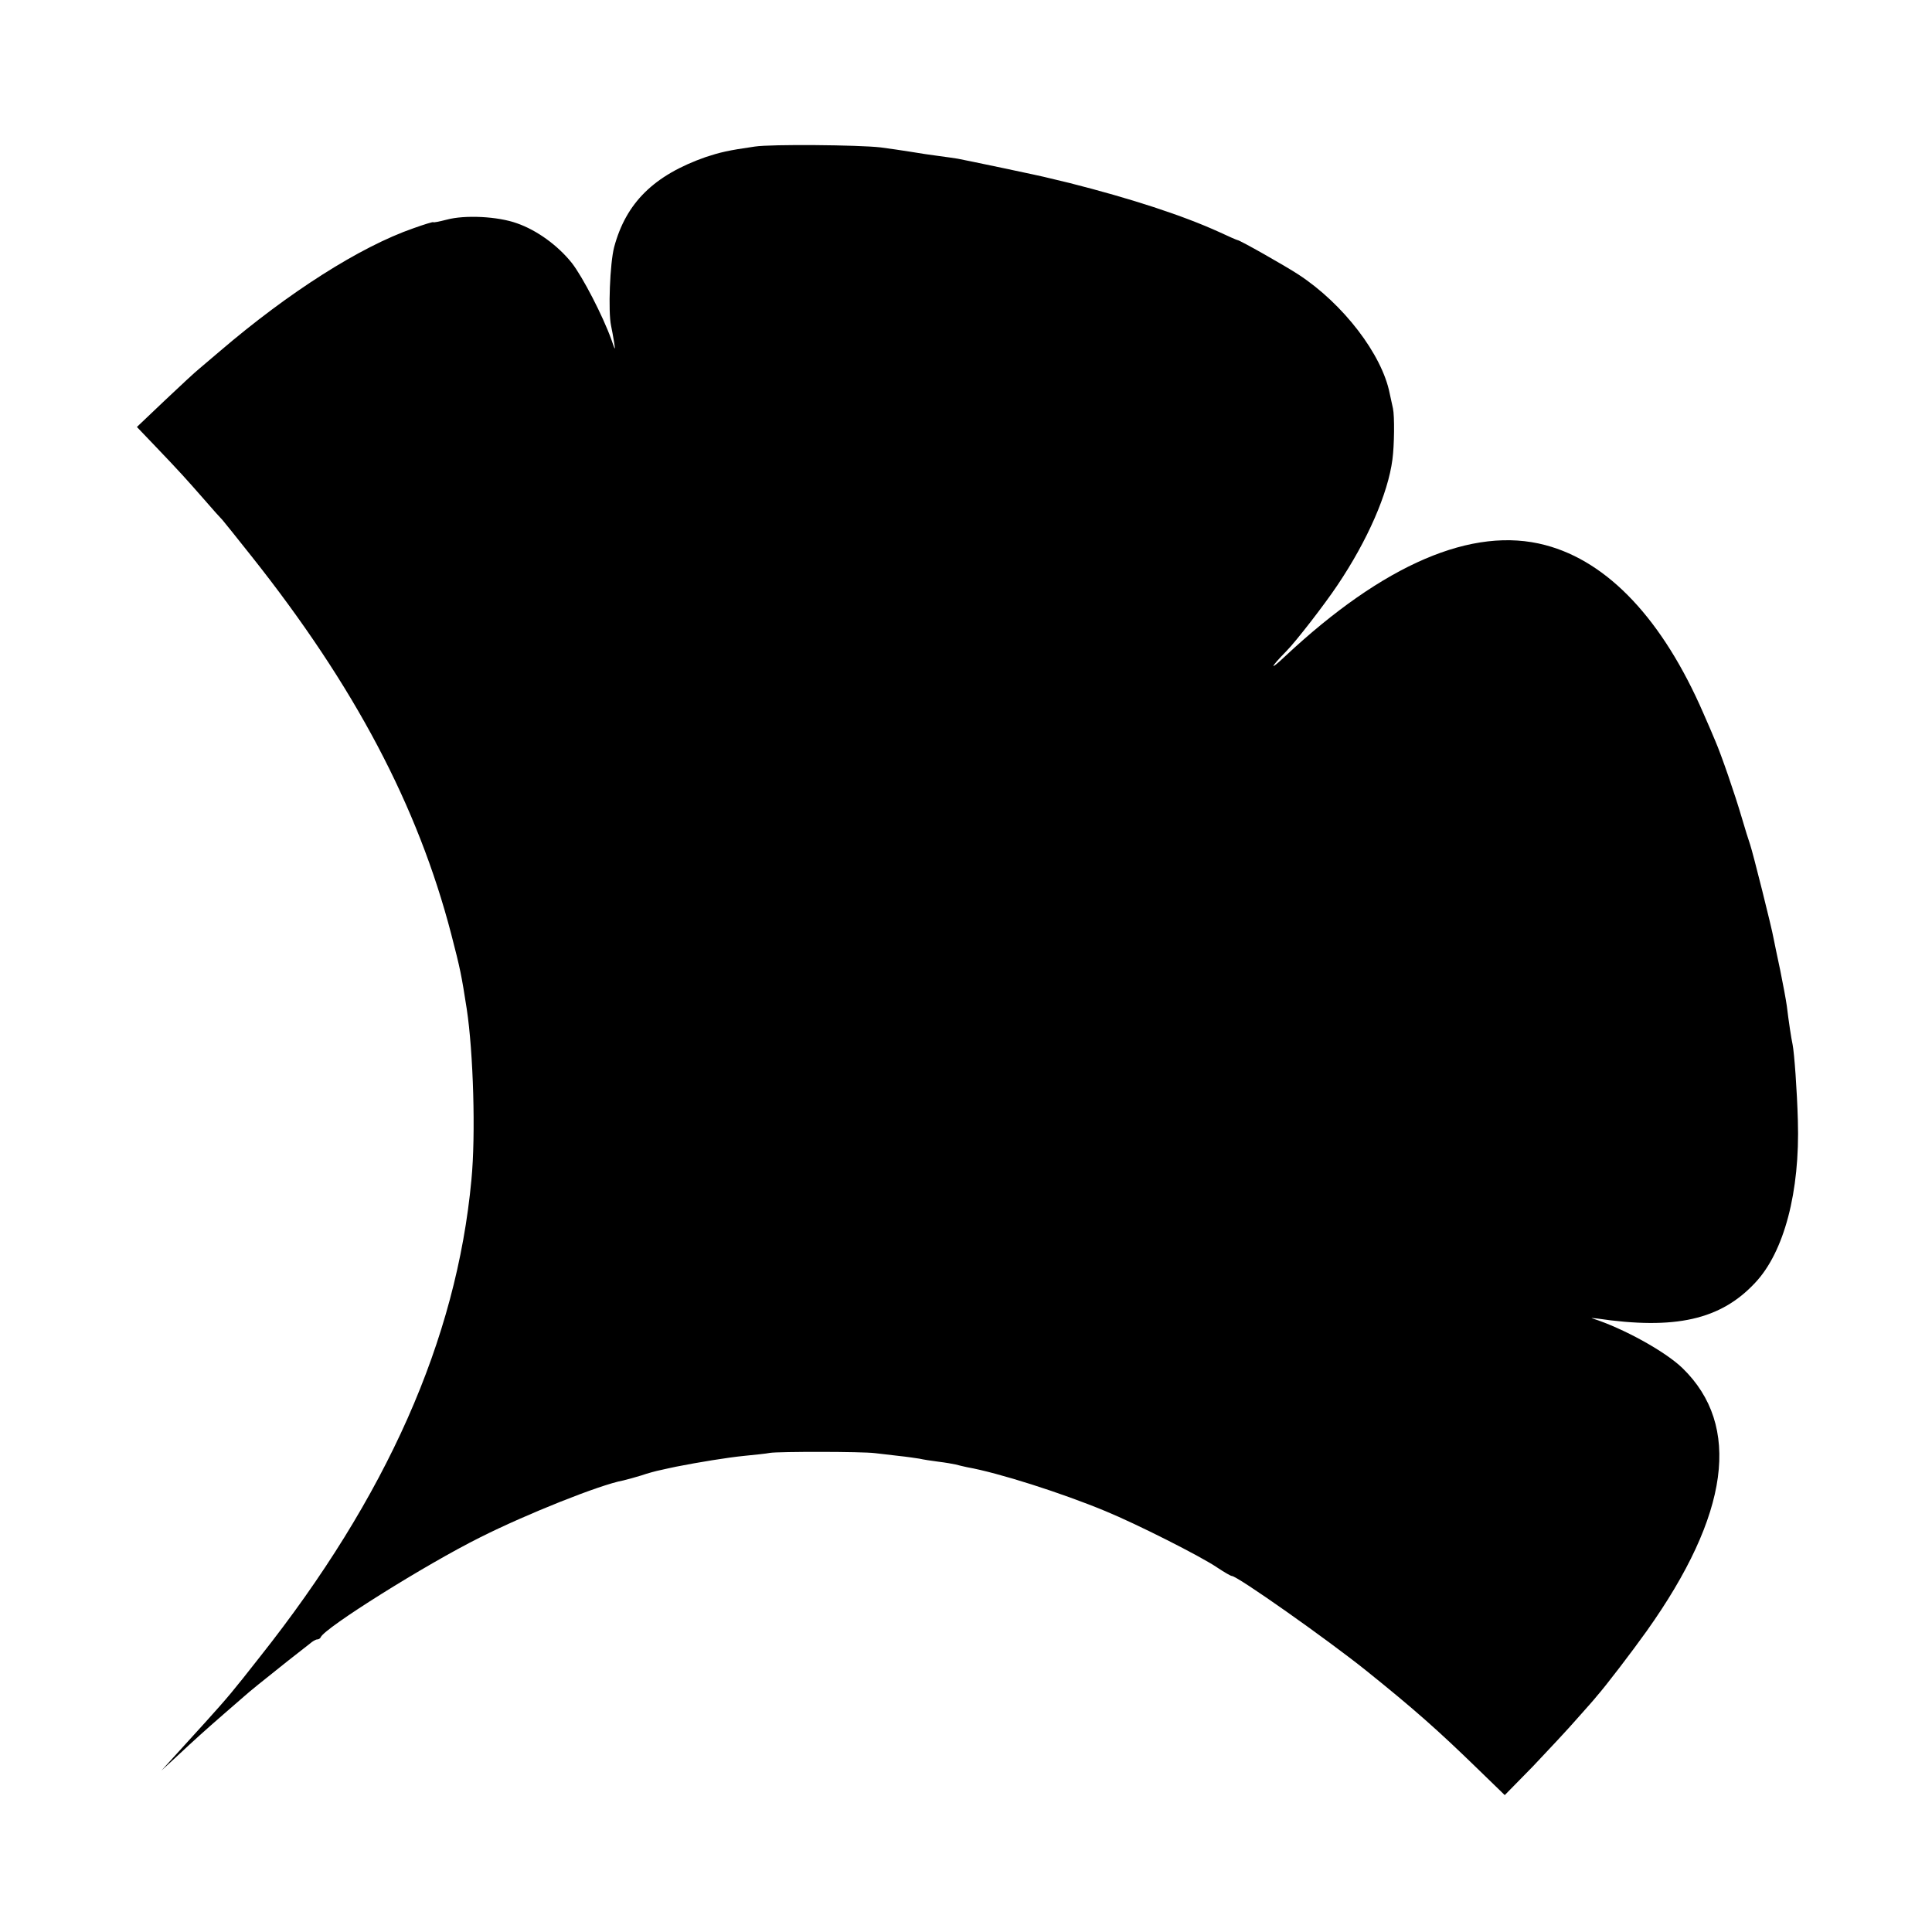
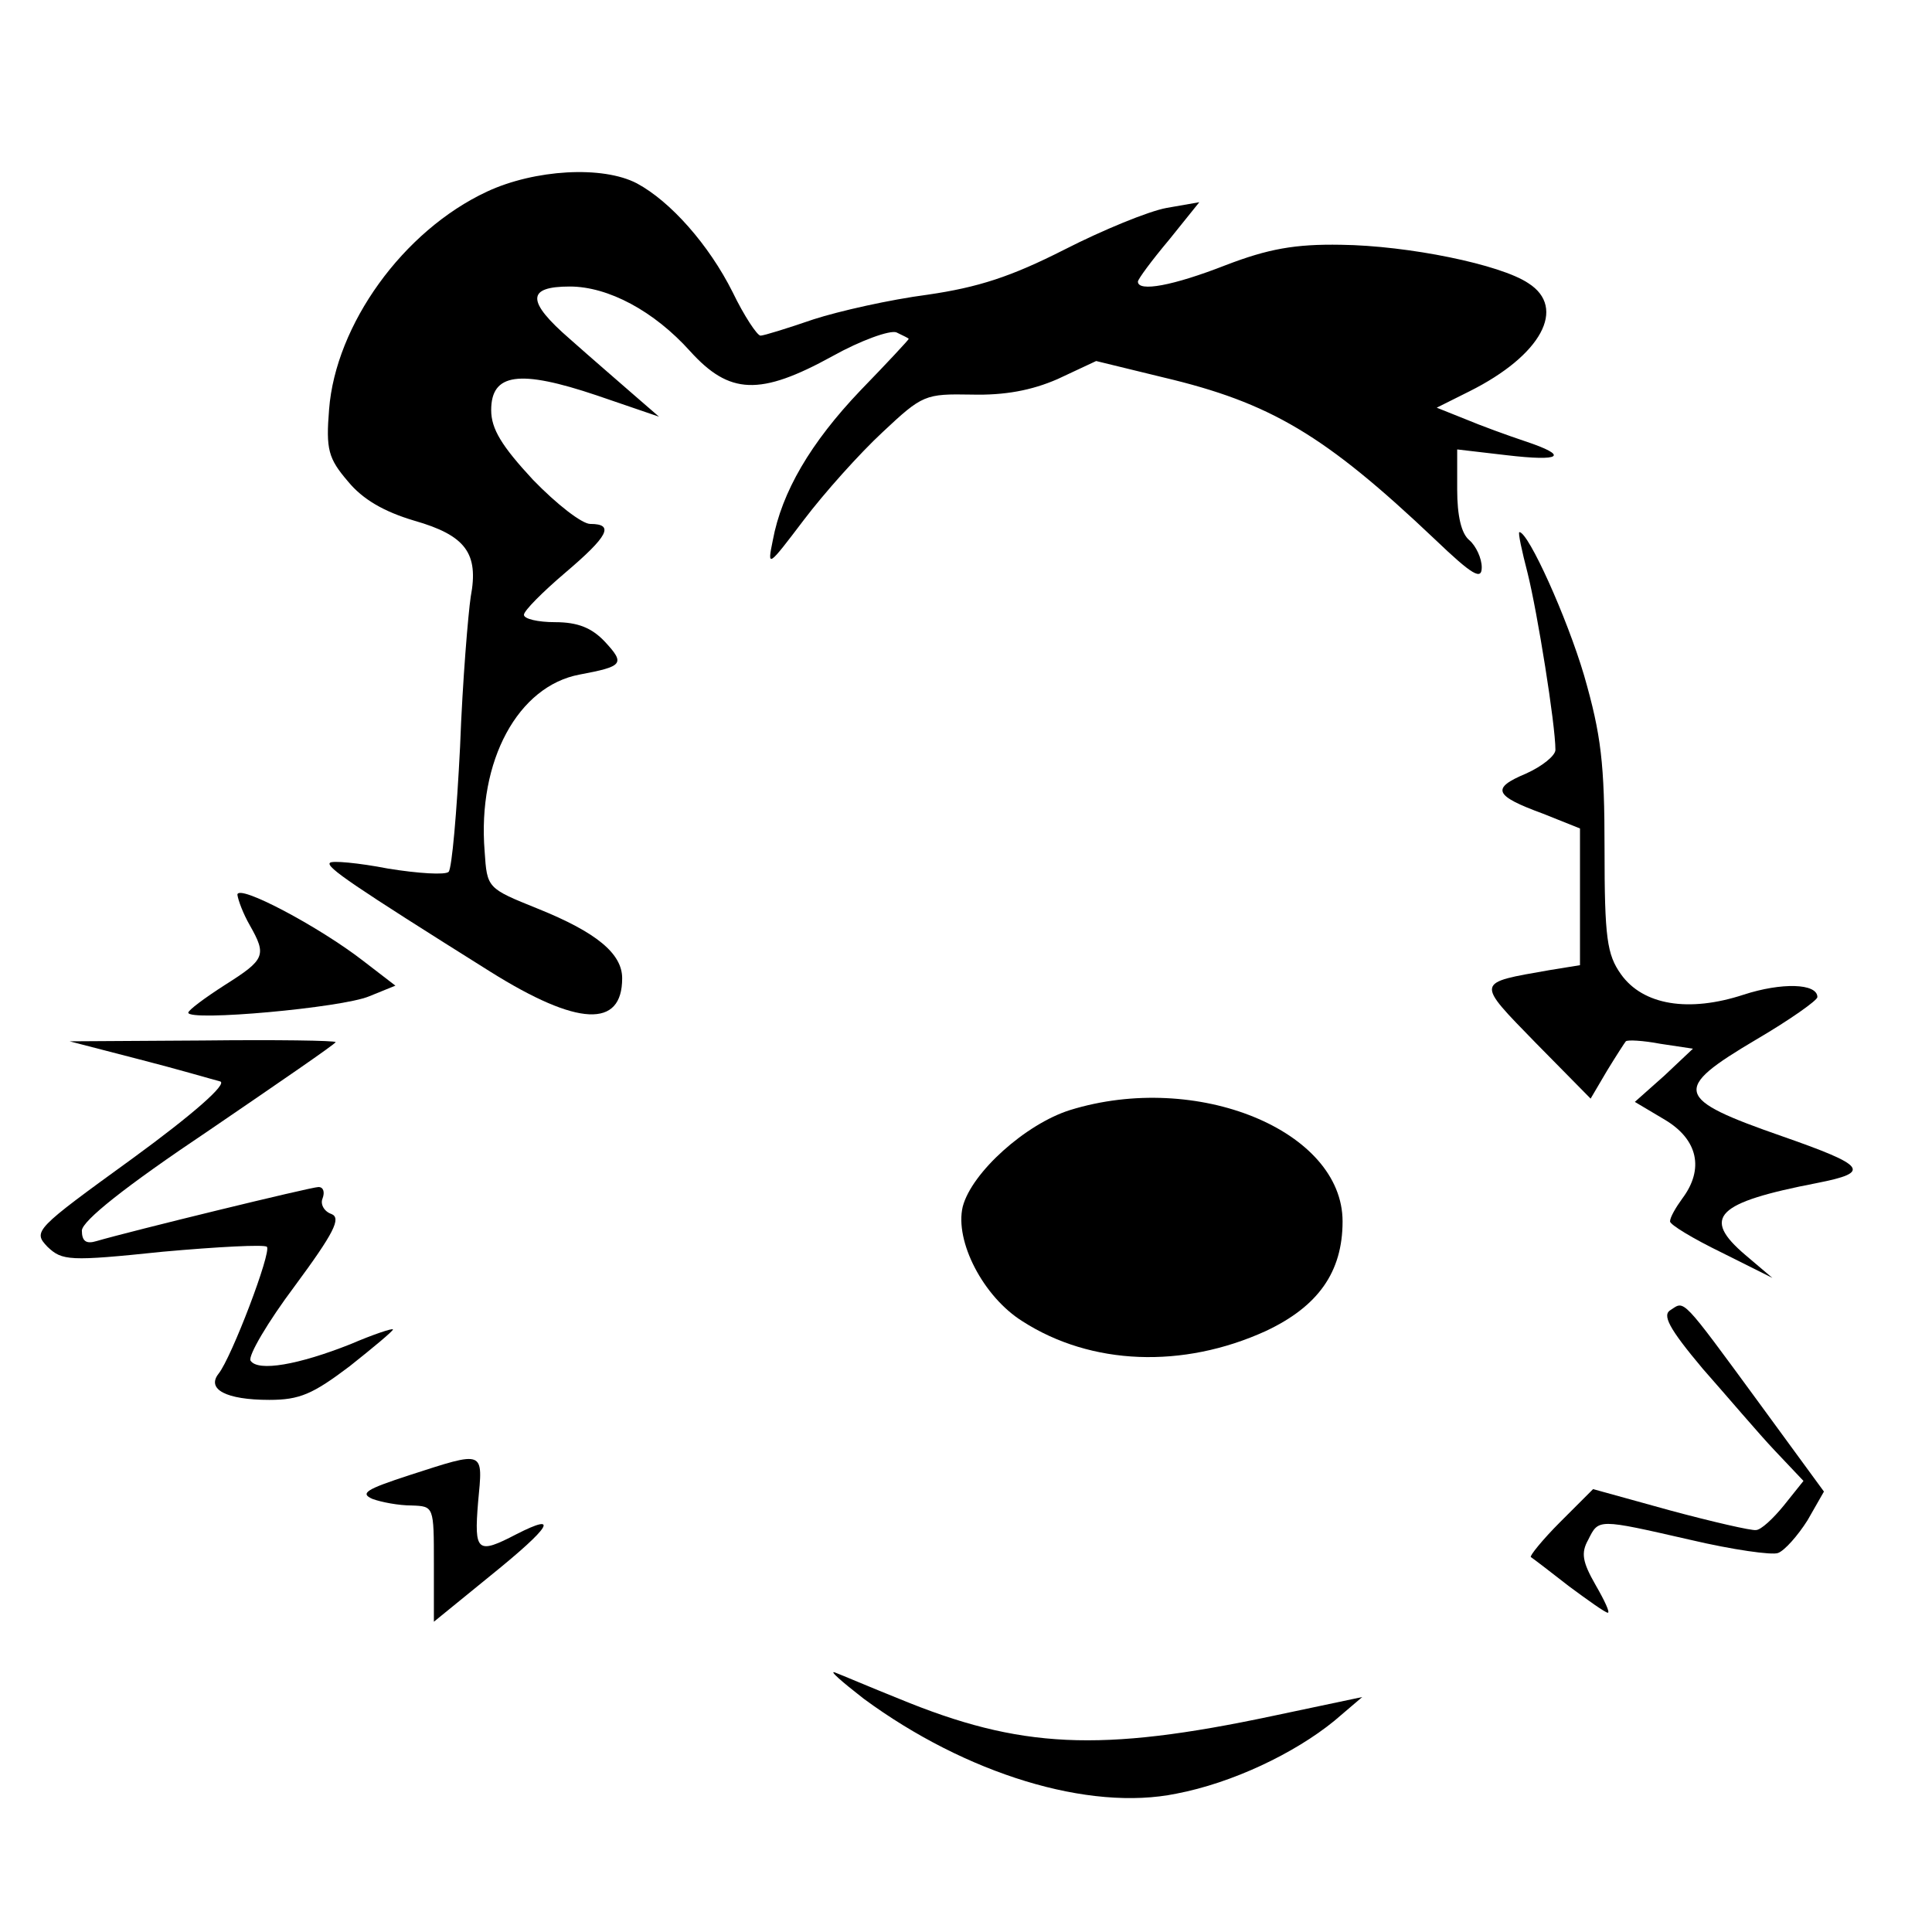
- <svg xmlns="http://www.w3.org/2000/svg" version="1.0" width="700pt" height="700pt" viewBox="0 0 700 700" preserveAspectRatio="xMidYMid meet">
-   <g transform="translate(0,700) scale(0.1,-0.1)" fill="#000000" stroke="none">
-     <path d="M2735 6469 c-98 -14 -126 -21 -178 -38 -188 -66 -289 -166 -332 -327 -15 -58 -22 -232 -11 -284 3 -14 8 -41 11 -60 5 -32 4 -31 -10 10 -31 86 -104 227 -143 277 -51 64 -127 119 -199 144 -69 25 -189 31 -255 13 -27 -7 -48 -11 -48 -9 0 2 -33 -8 -72 -22 -193 -67 -452 -232 -702 -446 -27 -23 -60 -51 -73 -62 -14 -11 -70 -63 -126 -116 l-101 -96 66 -69 c90 -94 114 -121 178 -194 30 -35 60 -68 66 -74 5 -6 53 -65 105 -131 374 -471 603 -905 724 -1370 33 -127 37 -148 56 -270 24 -157 33 -457 17 -620 -54 -579 -307 -1149 -767 -1729 -98 -125 -114 -144 -196 -235 -54 -59 -60 -66 -120 -132 l-40 -44 50 46 c76 71 104 96 175 158 36 31 70 61 76 66 14 13 72 60 154 125 36 28 73 57 83 65 9 8 21 15 26 15 5 0 11 3 13 8 14 34 381 264 578 362 167 84 435 191 518 206 13 3 42 11 65 18 23 8 56 17 72 20 17 4 41 9 55 12 81 16 185 33 245 39 39 4 81 8 95 11 32 5 334 5 380 -1 19 -2 58 -7 86 -10 29 -3 62 -8 75 -10 13 -3 44 -8 69 -11 25 -3 53 -8 62 -10 10 -3 29 -7 42 -10 113 -20 342 -93 501 -159 112 -46 346 -164 406 -205 24 -16 48 -30 52 -30 20 0 346 -230 487 -343 173 -139 259 -215 403 -355 l99 -96 102 104 c55 58 128 136 161 174 33 37 65 73 70 80 32 36 129 163 181 236 301 423 344 745 130 953 -63 61 -216 145 -326 180 -8 2 -1 2 15 0 284 -42 449 -5 574 129 105 111 163 330 155 588 -3 110 -13 245 -19 275 -5 23 -14 82 -21 140 -3 22 -14 81 -24 130 -11 50 -21 101 -24 115 -6 36 -75 311 -85 340 -5 14 -19 59 -31 100 -24 82 -74 227 -95 275 -7 17 -26 62 -43 100 -147 339 -345 550 -573 610 -263 70 -586 -69 -944 -404 -57 -54 -54 -41 5 19 35 35 140 171 186 240 109 162 183 332 199 455 7 51 8 158 2 185 -2 8 -7 33 -12 55 -28 141 -168 324 -330 430 -47 31 -213 125 -221 125 -2 0 -32 13 -66 29 -134 61 -322 122 -543 178 -33 8 -67 16 -75 18 -25 7 -303 65 -330 70 -14 2 -45 7 -70 10 -25 3 -70 10 -100 15 -30 5 -80 12 -110 16 -79 9 -396 12 -455 3z" />
+ <svg xmlns="http://www.w3.org/2000/svg" version="1.0" width="236pt" height="236pt" viewBox="0 0 236 236" preserveAspectRatio="xMidYMid meet">
+   <g transform="translate(0,236) scale(0.1,-0.1)" fill="#000000" stroke="none">
+     <path d="M595 2126 c-103 -48 -185 -163 -193 -266 -4 -49 -1 -60 23 -88 18 -22 44 -37 81 -48 63 -18 79 -40 69 -93 -3 -20 -10 -102 -13 -183 -4 -80 -10 -149 -14 -153 -4 -4 -37 -2 -74 4 -36 7 -69 10 -71 7 -5 -5 27 -27 196 -133 107 -67 161 -69 161 -8 0 30 -31 56 -103 85 -62 25 -62 25 -65 70 -9 111 41 202 116 216 53 10 56 13 31 40 -16 17 -33 24 -61 24 -21 0 -38 4 -38 9 0 5 23 28 50 51 53 45 61 60 31 60 -10 0 -41 24 -70 54 -38 41 -51 62 -51 85 0 45 34 50 129 18 l76 -26 -30 26 c-16 14 -52 45 -79 69 -53 46 -53 64 0 64 47 0 103 -30 147 -79 48 -53 85 -55 174 -6 34 19 70 32 78 29 8 -4 15 -7 15 -8 0 -1 -26 -29 -59 -63 -61 -64 -96 -124 -107 -183 -7 -34 -6 -33 38 25 25 33 68 81 96 107 49 46 52 47 109 46 40 -1 73 5 105 19 l47 22 82 -20 c131 -31 197 -70 332 -198 46 -44 57 -50 57 -34 0 11 -7 26 -15 33 -10 8 -15 30 -15 62 l0 49 60 -7 c68 -8 77 -1 23 17 -21 7 -54 19 -73 27 l-35 14 40 20 c88 44 119 102 72 132 -34 23 -147 46 -229 47 -56 1 -89 -5 -141 -25 -64 -25 -107 -33 -107 -20 0 3 17 26 38 51 l37 46 -40 -7 c-22 -4 -78 -27 -125 -51 -65 -33 -105 -46 -167 -55 -46 -6 -108 -20 -139 -30 -32 -11 -61 -20 -65 -20 -4 0 -20 24 -34 53 -29 58 -76 111 -117 133 -42 22 -125 17 -183 -10z" />
+     <path d="M1866 1660 c12 -48 34 -185 34 -216 0 -7 -16 -20 -36 -29 -43 -18 -39 -27 21 -49 l45 -18 0 -83 0 -84 -37 -6 c-91 -16 -91 -13 -17 -89 l67 -68 20 34 c11 18 22 35 23 36 2 2 21 1 42 -3 l40 -6 -35 -33 -36 -32 37 -22 c40 -24 48 -60 21 -96 -8 -11 -15 -23 -15 -28 0 -4 28 -21 63 -38 l62 -31 -33 28 c-54 46 -36 64 88 88 66 13 60 21 -43 57 -132 46 -135 57 -32 118 41 24 75 48 75 52 0 17 -44 18 -90 3 -67 -22 -123 -13 -150 25 -17 24 -20 44 -20 153 0 104 -4 139 -25 212 -21 71 -68 175 -79 175 -2 0 3 -23 10 -50z" />
+     <path d="M290 1267 c1 -7 7 -23 15 -37 21 -37 19 -42 -30 -73 -25 -16 -45 -31 -45 -34 0 -11 188 6 221 20 l32 13 -39 30 c-54 42 -154 95 -154 81z" />
+     <path d="M170 1066 c47 -12 91 -25 99 -27 9 -3 -33 -40 -107 -94 -120 -87 -122 -89 -104 -108 18 -17 26 -18 141 -6 67 6 124 9 127 6 6 -6 -43 -135 -59 -155 -15 -19 9 -32 62 -32 37 0 53 7 98 41 29 23 53 43 53 45 0 2 -24 -6 -52 -18 -63 -25 -113 -34 -122 -20 -3 6 21 47 54 91 48 65 57 83 45 88 -9 3 -14 12 -11 19 3 8 1 14 -5 14 -9 0 -230 -54 -271 -66 -13 -4 -18 0 -18 13 1 12 52 53 155 122 85 58 155 106 155 108 0 2 -73 3 -162 2 l-163 -1 85 -22z" />
+     <path d="M1307 1004 c-54 -17 -120 -76 -131 -118 -10 -42 25 -110 73 -140 84 -54 196 -58 297 -12 64 30 94 72 94 134 0 111 -178 184 -333 136z" />
+     <path d="M2041 760 c-11 -6 -3 -22 39 -72 30 -34 69 -80 88 -100 l35 -37 -24 -30 c-13 -16 -28 -30 -34 -30 -5 -1 -53 10 -105 24 l-94 26 -40 -40 c-22 -22 -38 -42 -36 -43 3 -2 24 -18 47 -36 23 -17 44 -32 47 -32 3 0 -4 15 -15 34 -16 28 -18 39 -9 55 13 26 11 26 125 0 51 -12 100 -19 107 -16 8 3 24 21 36 40 l20 35 -79 108 c-96 131 -91 125 -108 114z" />
+     <path d="M500 558 c-52 -17 -61 -22 -45 -29 11 -4 32 -8 48 -8 27 -1 27 -1 27 -71 l0 -71 70 57 c73 59 84 77 31 50 -48 -25 -52 -22 -47 39 6 64 9 63 -84 33z" />
+     <path d="M1055 285 c125 -92 275 -138 382 -116 68 13 144 49 193 89 l34 29 -109 -23 c-212 -45 -309 -40 -457 21 -35 14 -70 29 -78 32 -8 3 8 -11 35 -32z" />
  </g>
</svg>
